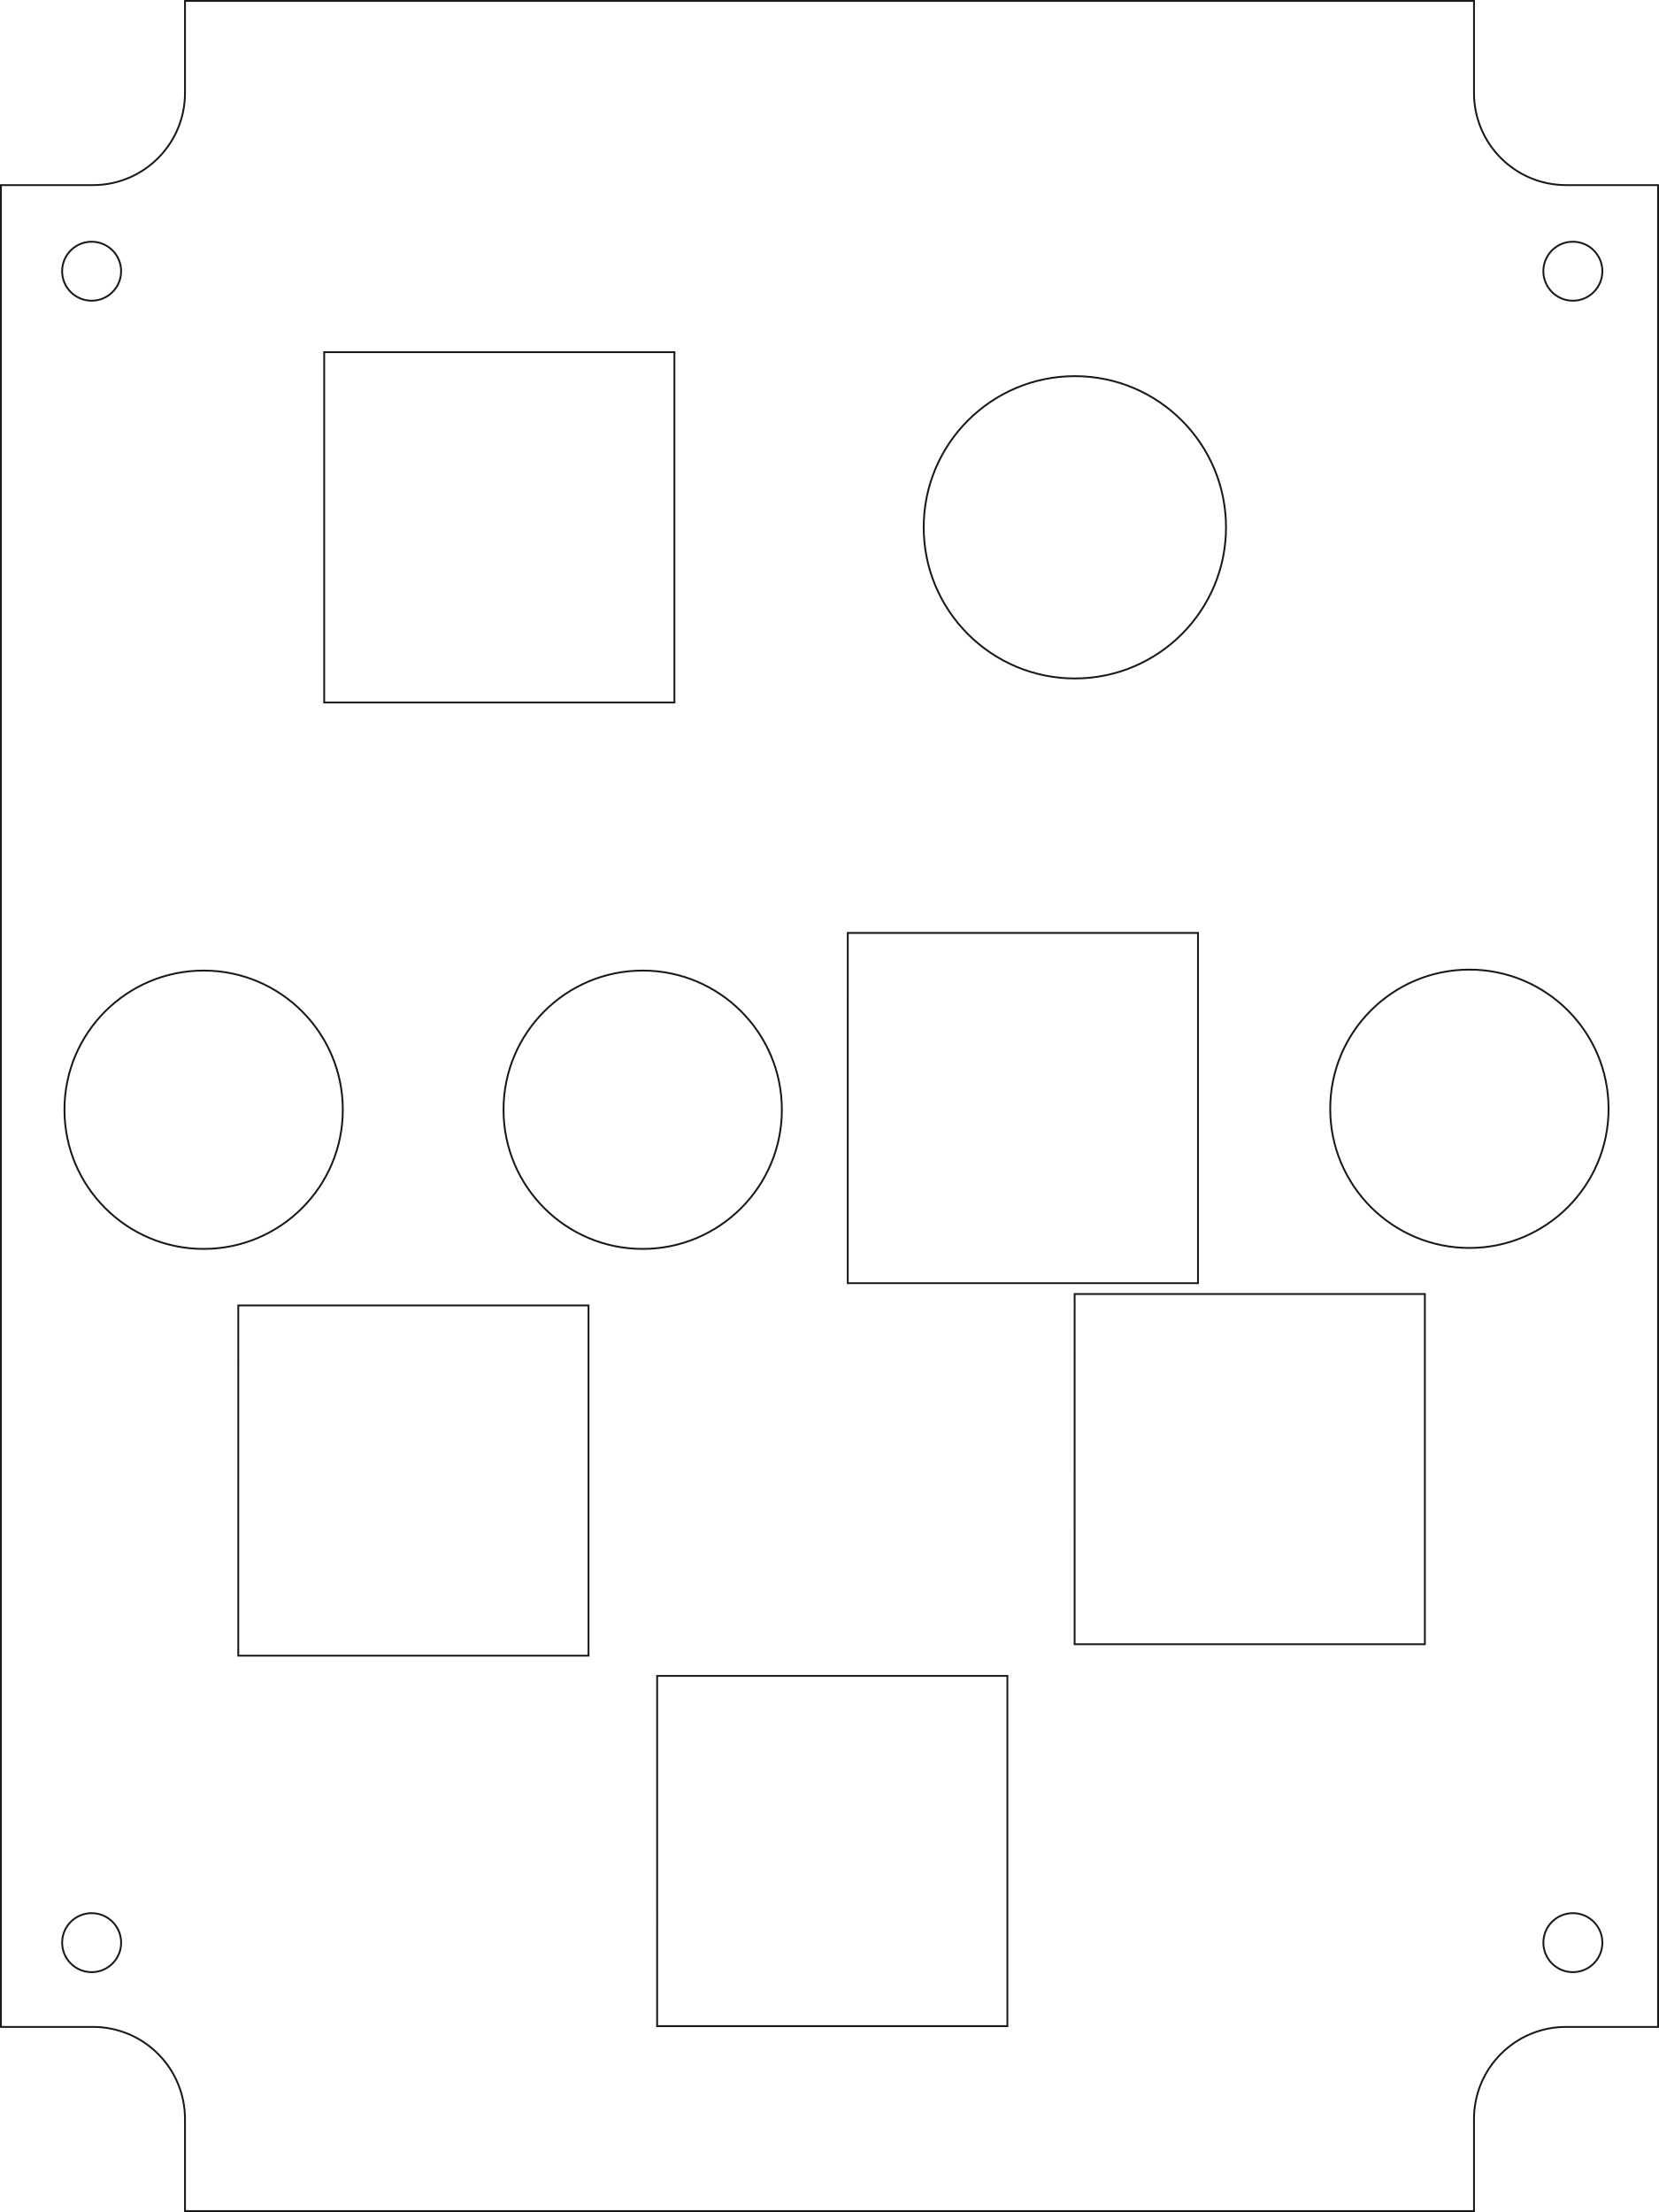
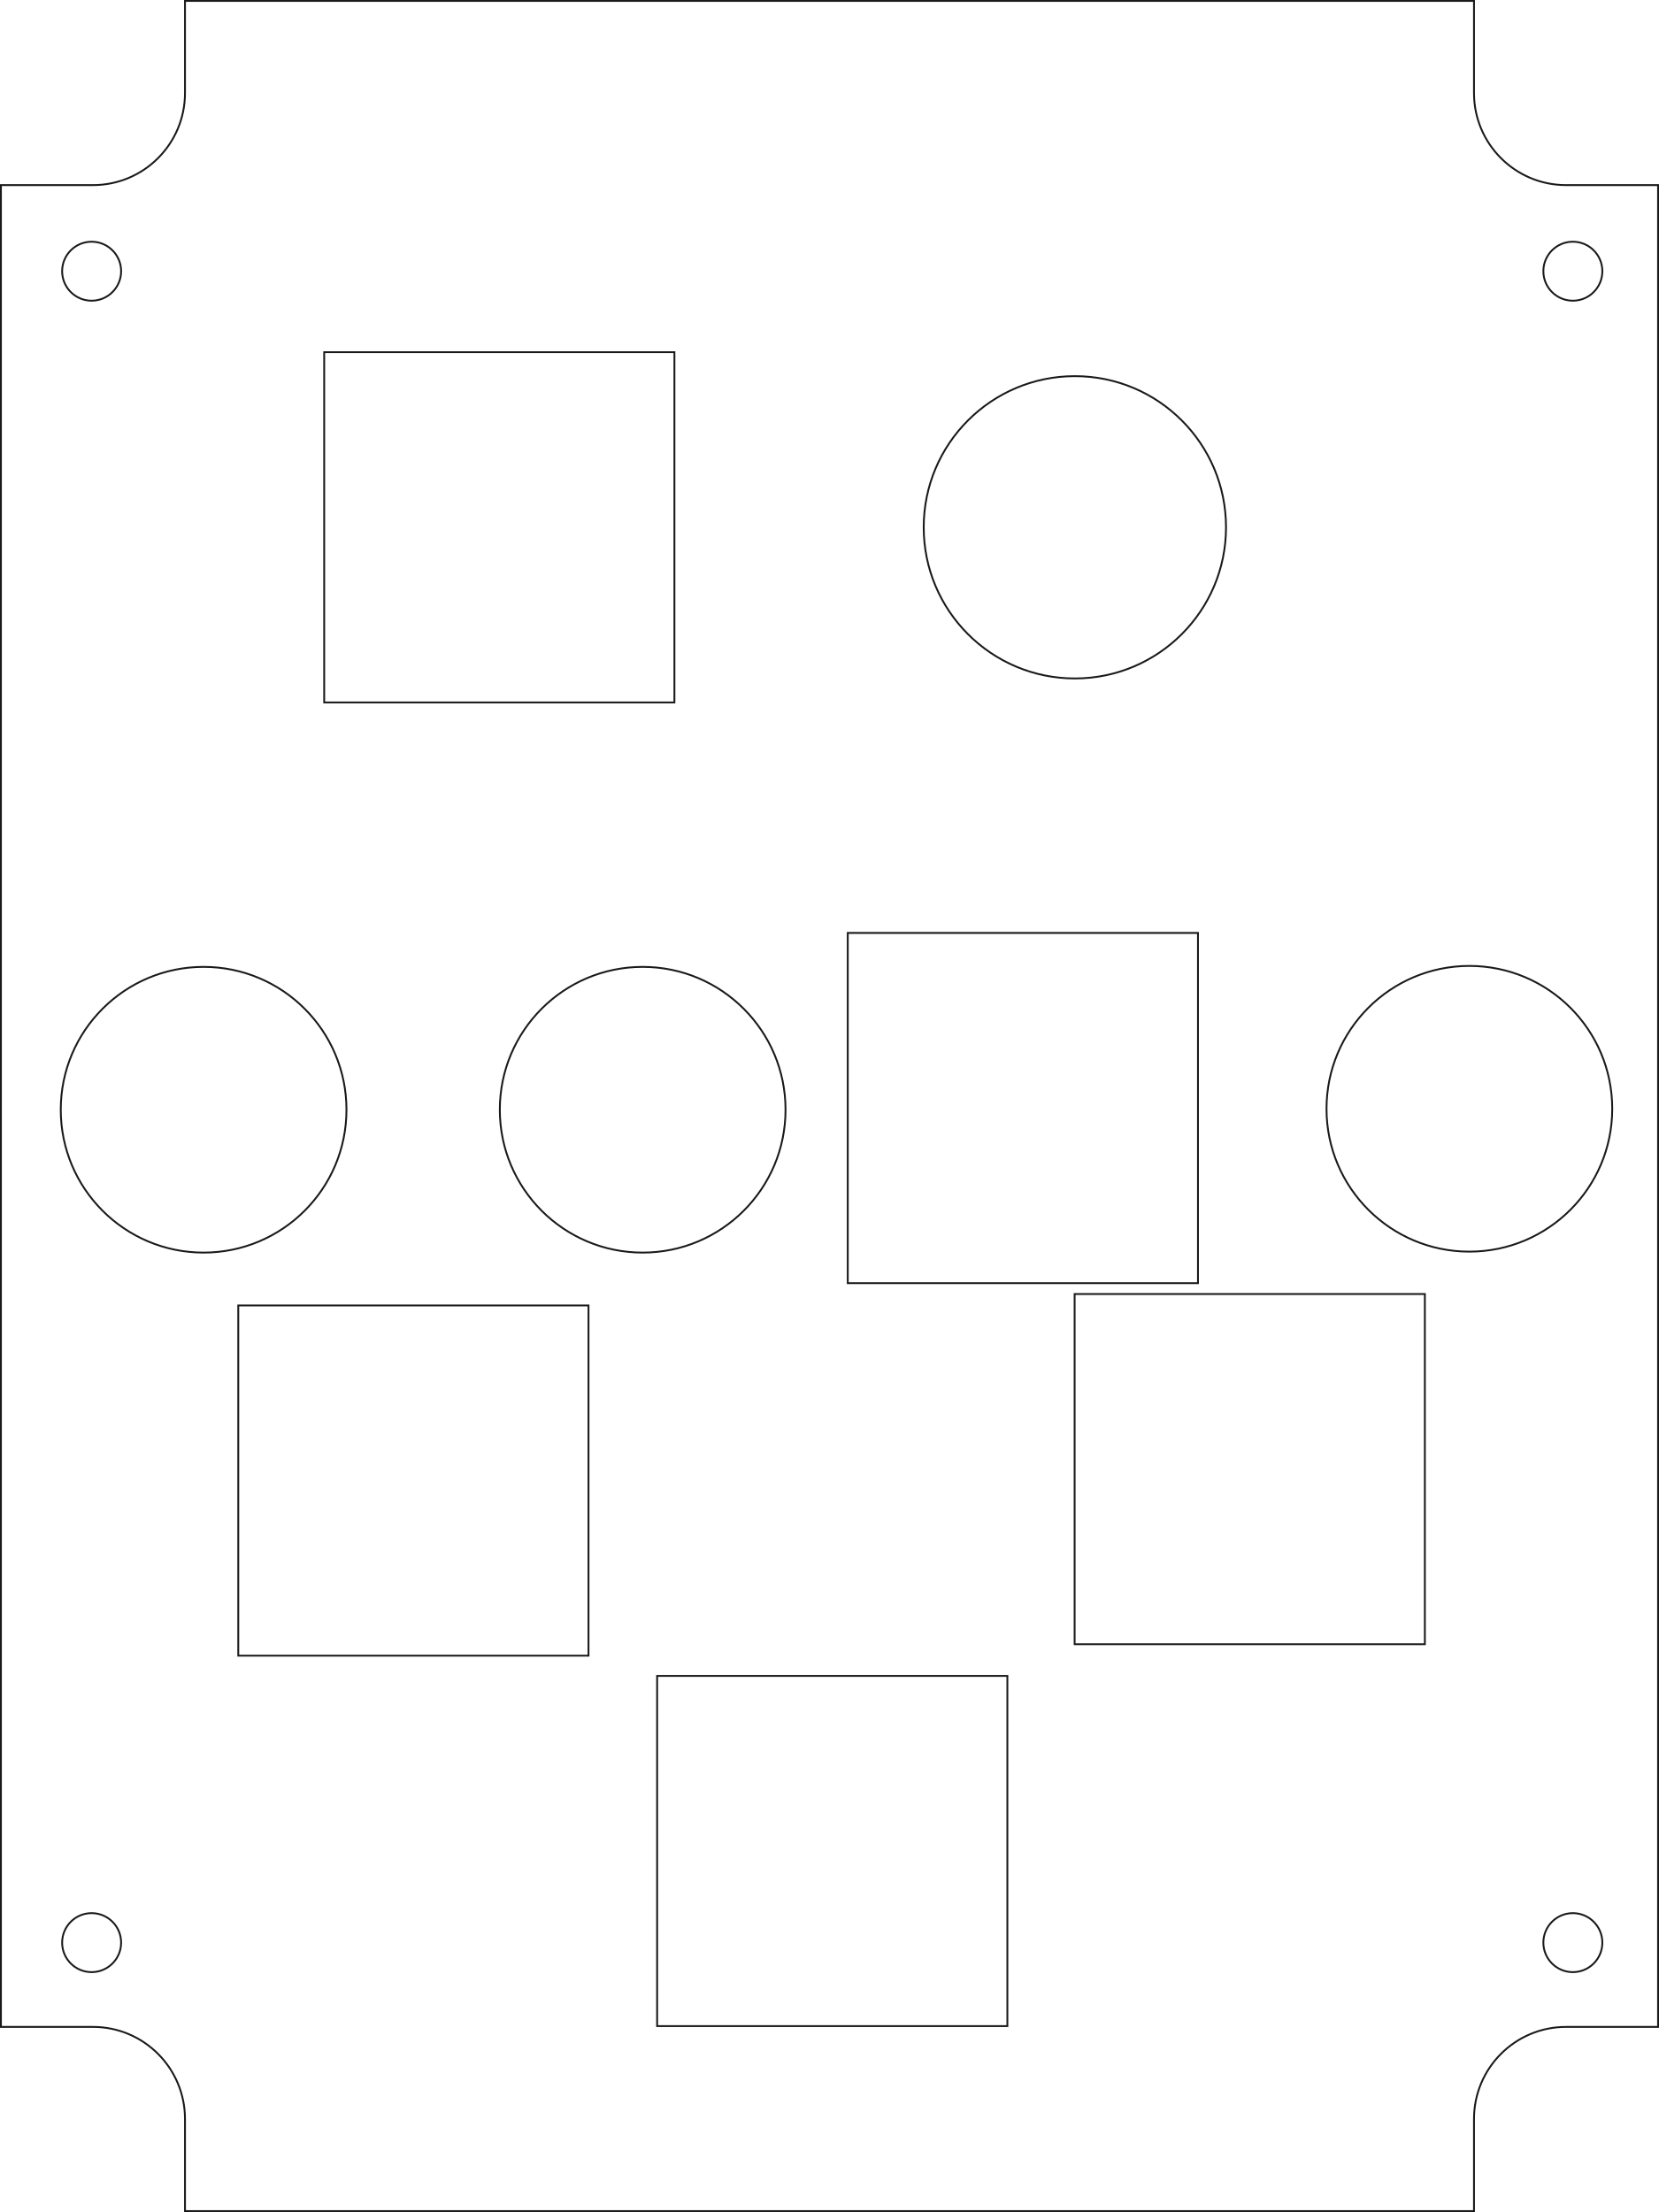
- <svg xmlns="http://www.w3.org/2000/svg" width="90mm" height="120mm" viewBox="0 0 90 120" version="1.1" id="svg60858">
-   <defs id="defs60855" />
-   <g id="layer1" transform="translate(11.74291,-121.9018)">
-     <path id="path10977" style="display:inline;opacity:0.899;fill:none;stroke:#000000;stroke-width:0.1;stroke-miterlimit:10;stroke-dasharray:none" d="m -1.707,121.952 v 4.996 c 1.161e-4,2.759 -2.235,4.996 -4.993,4.996 H -11.693 v 99.917 h 4.993 c 2.758,1.7e-4 4.993,2.237 4.993,4.996 v 4.995 H 68.221 v -4.995 c -1.16e-4,-2.759 2.235,-4.996 4.993,-4.996 h 4.993 v -99.917 h -4.993 c -2.758,-1.7e-4 -4.993,-2.237 -4.993,-4.996 v -4.996 z m -5.065,13.063 a 1.6,1.6 0 0 1 1.6,1.6 1.6,1.6 0 0 1 -1.6,1.6 1.6,1.6 0 0 1 -1.6,-1.6 1.6,1.6 0 0 1 1.6,-1.6 z m 80.356,0 a 1.6,1.6 0 0 1 1.6,1.6 1.6,1.6 0 0 1 -1.6,1.6 1.6,1.6 0 0 1 -1.6,-1.6 1.6,1.6 0 0 1 1.6,-1.6 z m -67.74,5.993 h 19 v 19 H 5.844 Z m 40.724,1.3 a 8.2,8.2 0 0 1 8.2,8.2 8.2,8.2 0 0 1 -8.2,8.2 8.2,8.2 0 0 1 -8.2,-8.2 8.2,8.2 0 0 1 8.2,-8.2 z m -12.32,30.205 h 19 v 19 H 34.247 Z m 33.723,1.99 a 7.55,7.55 0 0 1 7.55,7.55 7.55,7.55 0 0 1 -7.55,7.55 7.55,7.55 0 0 1 -7.55,-7.55 7.55,7.55 0 0 1 7.55,-7.55 z m -68.667,0.052 a 7.55,7.55 0 0 1 7.55,7.55 7.55,7.55 0 0 1 -7.55,7.55 7.55,7.55 0 0 1 -7.55,-7.55 7.55,7.55 0 0 1 7.55,-7.55 z m 23.819,0 a 7.55,7.55 0 0 1 7.55,7.55 7.55,7.55 0 0 1 -7.55,7.55 7.55,7.55 0 0 1 -7.55,-7.55 7.55,7.55 0 0 1 7.55,-7.55 z m 23.433,17.546 h 19 v 19 H 46.555 Z m -45.372,0.621 h 19 v 19 H 1.183 Z m 22.723,20.097 h 19 v 19 H 23.906 Z m -30.678,12.871 a 1.6,1.6 0 0 1 1.6,1.6 1.6,1.6 0 0 1 -1.6,1.6 1.6,1.6 0 0 1 -1.6,-1.6 1.6,1.6 0 0 1 1.6,-1.6 z m 80.356,0 a 1.6,1.6 0 0 1 1.6,1.6 1.6,1.6 0 0 1 -1.6,1.6 1.6,1.6 0 0 1 -1.6,-1.6 1.6,1.6 0 0 1 1.6,-1.6 z" />
+ <svg xmlns="http://www.w3.org/2000/svg" width="90mm" height="120mm" viewBox="0 0 90 120" version="1.1" id="svg8657">
+   <defs id="defs8654" />
+   <g id="layer1" transform="translate(-1.2613925e-4,-1.2999925e-4)">
+     <path id="path10977" style="display:inline;opacity:0.899;fill:none;stroke:#000000;stroke-width:0.1;stroke-miterlimit:10;stroke-dasharray:none" d="m 10.036,0.05 v 4.996 c 1.16e-4,2.759 -2.235,4.996 -4.993,4.996 H 0.05 v 99.917 H 5.043 c 2.758,1.7e-4 4.993,2.237 4.993,4.996 v 4.995 h 69.928 v -4.995 c -1.16e-4,-2.759 2.235,-4.996 4.993,-4.996 h 4.993 V 10.042 H 84.957 C 82.199,10.042 79.963,7.805 79.964,5.046 V 0.05 Z M 4.971,13.113 a 1.6,1.6 0 0 1 1.6,1.6 1.6,1.6 0 0 1 -1.6,1.6 1.6,1.6 0 0 1 -1.6,-1.6 1.6,1.6 0 0 1 1.6,-1.6 z m 80.356,0 a 1.6,1.6 0 0 1 1.6,1.6 1.6,1.6 0 0 1 -1.6,1.6 1.6,1.6 0 0 1 -1.6,-1.6 1.6,1.6 0 0 1 1.6,-1.6 z M 17.587,19.106 H 36.587 V 38.107 H 17.587 Z m 40.724,1.3 a 8.2,8.2 0 0 1 8.2,8.2 8.2,8.2 0 0 1 -8.2,8.2 8.2,8.2 0 0 1 -8.2,-8.2 8.2,8.2 0 0 1 8.2,-8.2 z M 45.99,50.611 H 64.99 V 69.611 H 45.99 Z m 33.723,1.79 a 7.75,7.75 0 0 1 7.75,7.75 7.75,7.75 0 0 1 -7.75,7.75 7.75,7.75 0 0 1 -7.75,-7.75 7.75,7.75 0 0 1 7.75,-7.75 z m -68.667,0.052 a 7.75,7.75 0 0 1 7.75,7.75 7.75,7.75 0 0 1 -7.75,7.75 7.75,7.75 0 0 1 -7.75,-7.75 7.75,7.75 0 0 1 7.75,-7.75 z m 23.819,0 a 7.75,7.75 0 0 1 7.75,7.75 7.75,7.75 0 0 1 -7.75,7.75 7.75,7.75 0 0 1 -7.75,-7.75 7.75,7.75 0 0 1 7.75,-7.75 z M 58.298,70.199 H 77.298 V 89.199 H 58.298 Z m -45.372,0.621 h 19 V 89.819 H 12.926 Z M 35.649,90.916 H 54.649 v 19 H 35.649 Z M 4.971,103.787 a 1.6,1.6 0 0 1 1.6,1.6 1.6,1.6 0 0 1 -1.6,1.6 1.6,1.6 0 0 1 -1.6,-1.6 1.6,1.6 0 0 1 1.6,-1.6 z m 80.356,0 a 1.6,1.6 0 0 1 1.6,1.6 1.6,1.6 0 0 1 -1.6,1.6 1.6,1.6 0 0 1 -1.6,-1.6 1.6,1.6 0 0 1 1.6,-1.6 z" />
  </g>
</svg>
